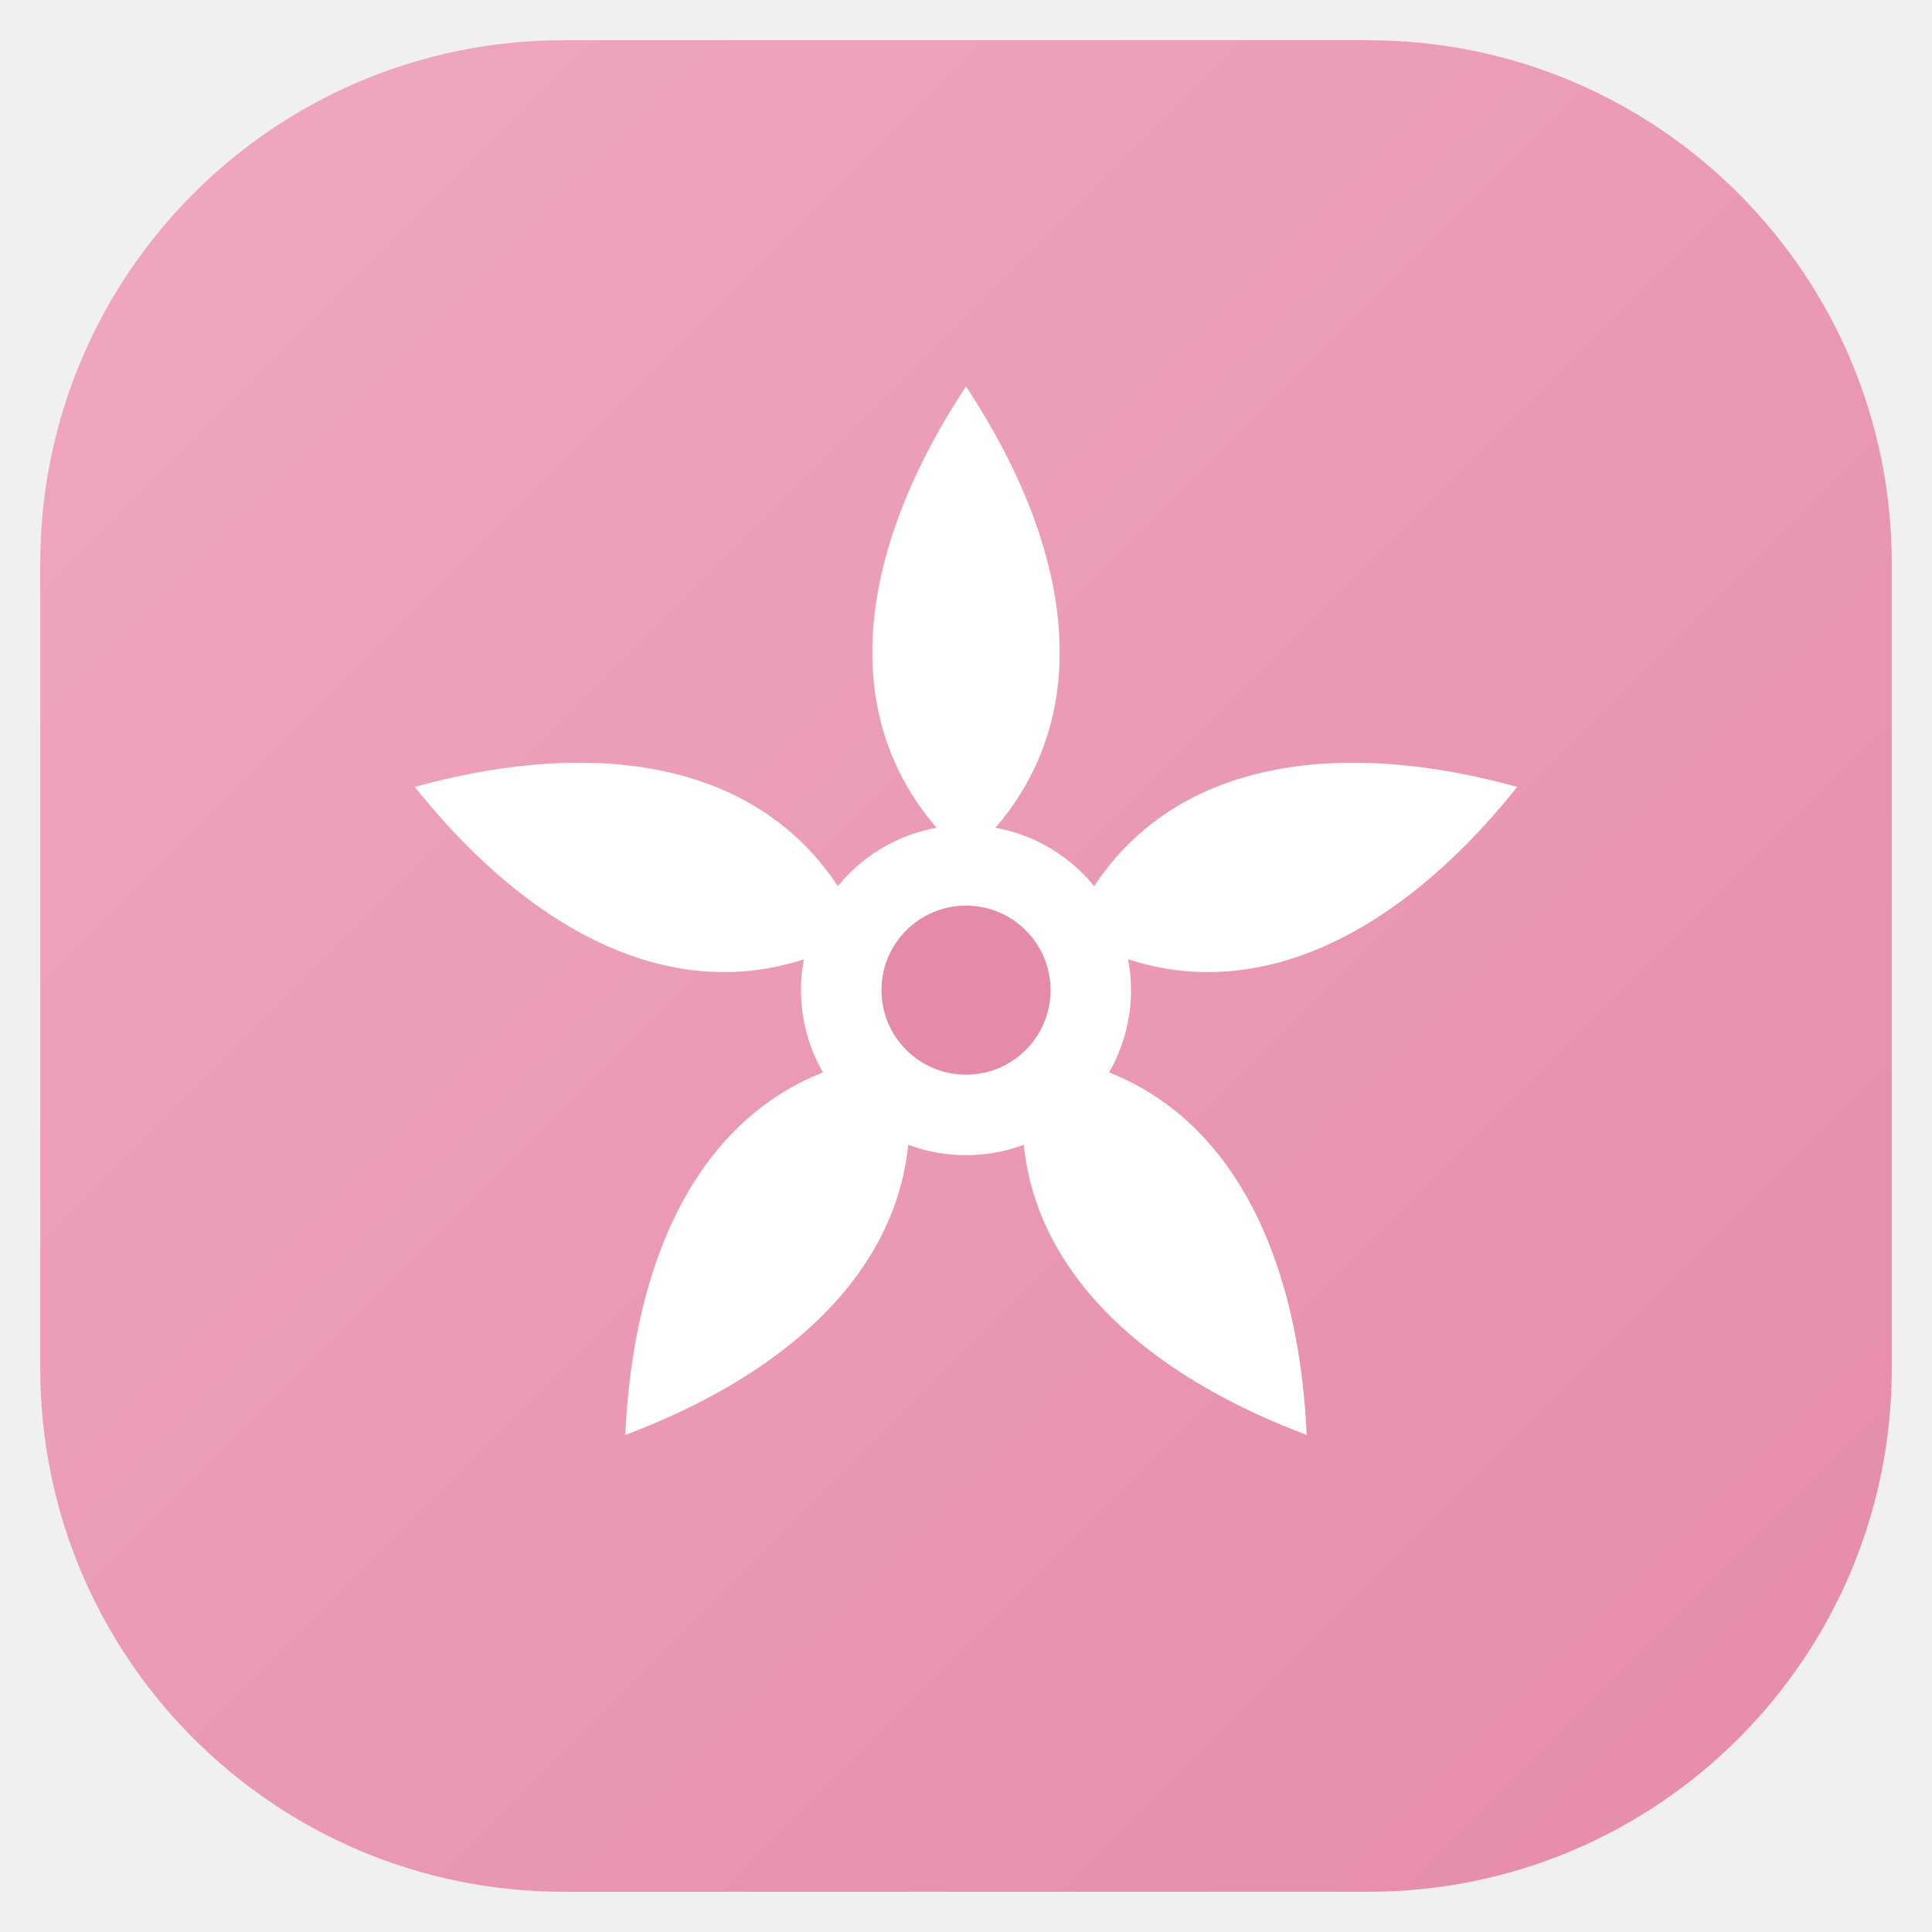
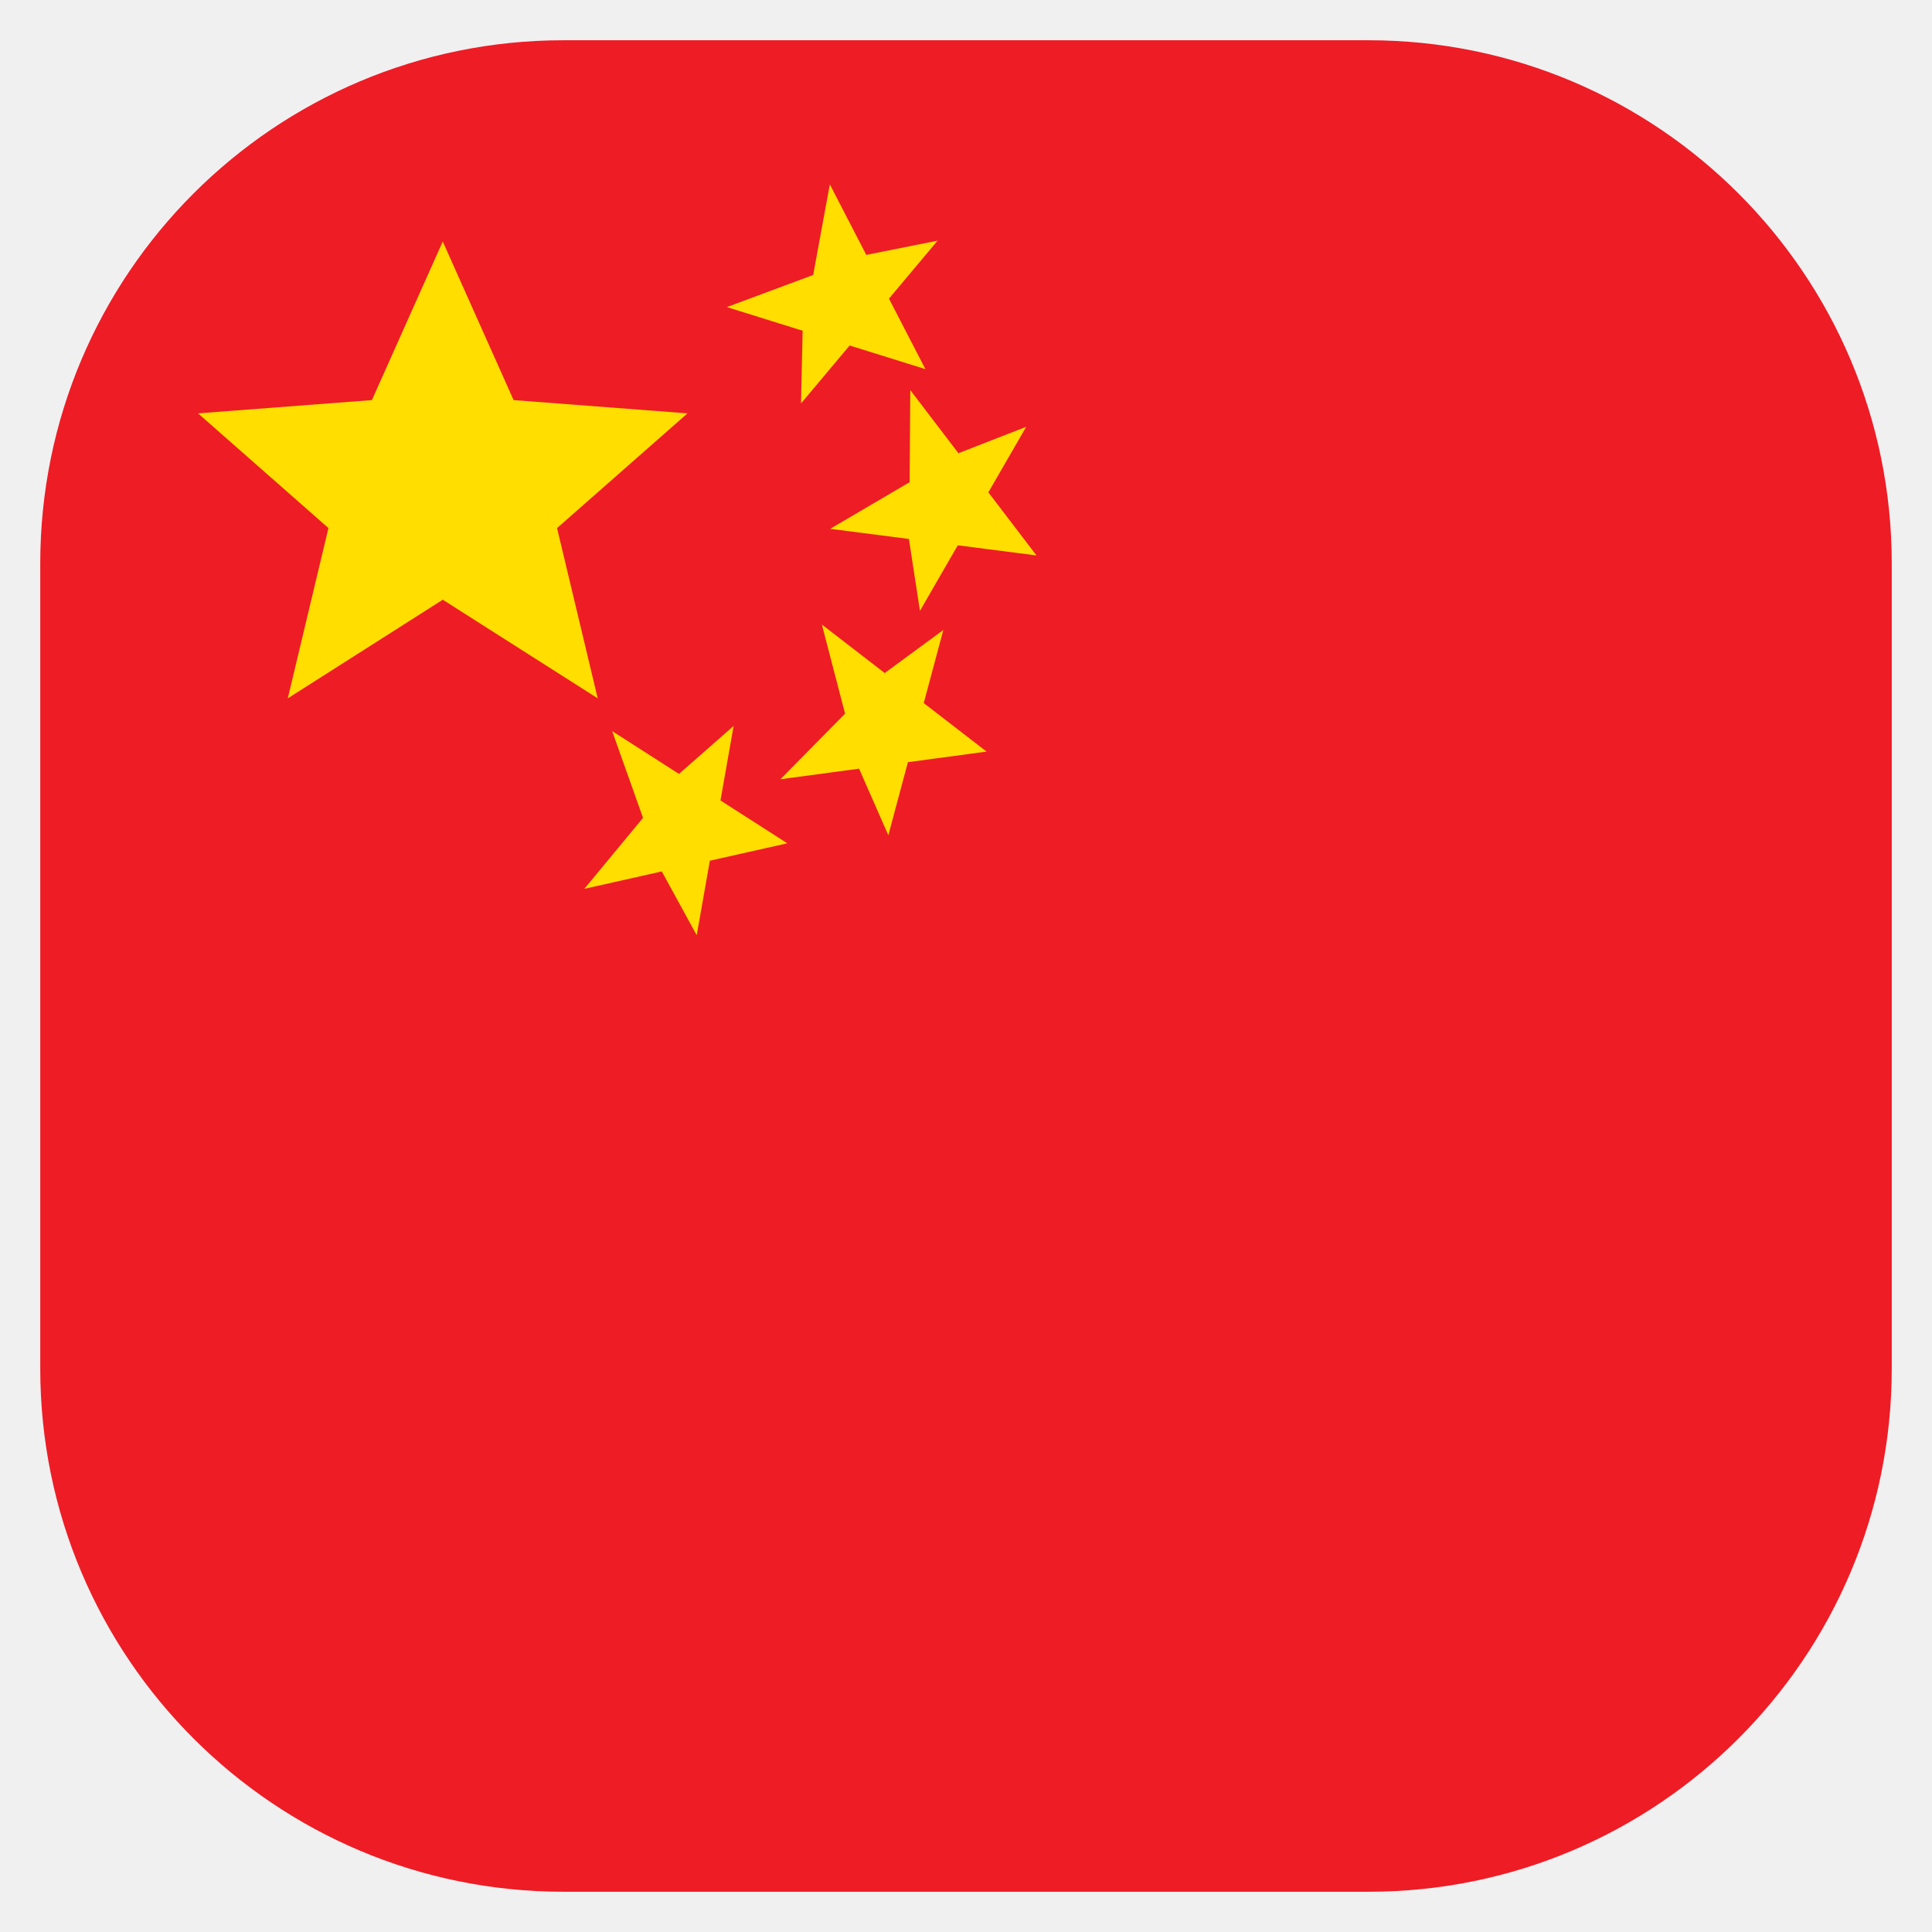
<svg xmlns="http://www.w3.org/2000/svg" viewBox="0 0 48 48" width="48" height="48">
  <defs>
-     <linearGradient id="zbzh" x1="0" y1="0" x2="1" y2="1">
-       <stop offset="0" stop-color="#F0A8C0" />
-       <stop offset="1" stop-color="#E58BA8" />
-     </linearGradient>
+     <clipPath id="flag-clip">
+       <rect x="1" y="1" width="46" height="46" rx="13" />
+     </clipPath>
  </defs>
-   <rect x="1" y="1" width="46" height="46" rx="13" fill="url(#zbzh)" />
-   <g fill="#FFFFFF" stroke="none">
-     <path id="petal" d="M24 9.6 C26.9 14 27.3 18.4 24 21.3 C20.7 18.4 21.1 14 24 9.6 Z" />
-     <use href="#petal" transform="rotate(72 24 24)" />
-     <use href="#petal" transform="rotate(144 24 24)" />
-     <use href="#petal" transform="rotate(216 24 24)" />
-     <use href="#petal" transform="rotate(288 24 24)" />
+   <g clip-path="url(#flag-clip)">
+     <rect x="1" y="1" width="46" height="46" fill="#EE1C25" />
+     <path d="M11 6 L12.76 9.94 L17.08 10.27 L13.84 13.12 L14.85 17.35 L11 14.9 L7.15 17.35 L8.16 13.12 L4.92 10.27 L9.24 9.94 Z" fill="#FFDE00" />
+     <g fill="#FFDE00" transform="translate(21 7.5) rotate(130)">
+       <path d="M0 -2.6 L0.76 -0.78 L2.64 -0.78 L1.23 0.35 L1.99 2.17 L0 1.04 L-1.99 2.17 L-1.23 0.35 L-2.64 -0.78 L-0.76 -0.78 Z" />
+     </g>
+     <g fill="#FFDE00" transform="translate(23.5 12.5) rotate(120)">
+       <path d="M0 -2.6 L0.76 -0.78 L2.64 -0.78 L1.23 0.35 L1.99 2.17 L0 1.04 L-1.99 2.17 L-1.23 0.35 L-2.64 -0.78 L-0.76 -0.78 Z" />
+     </g>
+     <g fill="#FFDE00" transform="translate(22 18) rotate(105)">
+       <path d="M0 -2.6 L0.76 -0.78 L2.64 -0.78 L1.23 0.35 L1.99 2.17 L0 1.04 L-1.99 2.17 L-1.23 0.35 L-2.64 -0.78 L-0.76 -0.78 Z" />
+     </g>
+     <g fill="#FFDE00" transform="translate(17 20.5) rotate(100)">
+       <path d="M0 -2.6 L0.76 -0.78 L2.64 -0.78 L1.23 0.35 L1.99 2.17 L0 1.04 L-1.99 2.17 L-1.23 0.35 L-2.64 -0.78 L-0.76 -0.78 Z" />
+     </g>
  </g>
-   <circle cx="24" cy="24.6" r="3.1" fill="#E58BA8" stroke="#FFFFFF" stroke-width="2" />
</svg>
